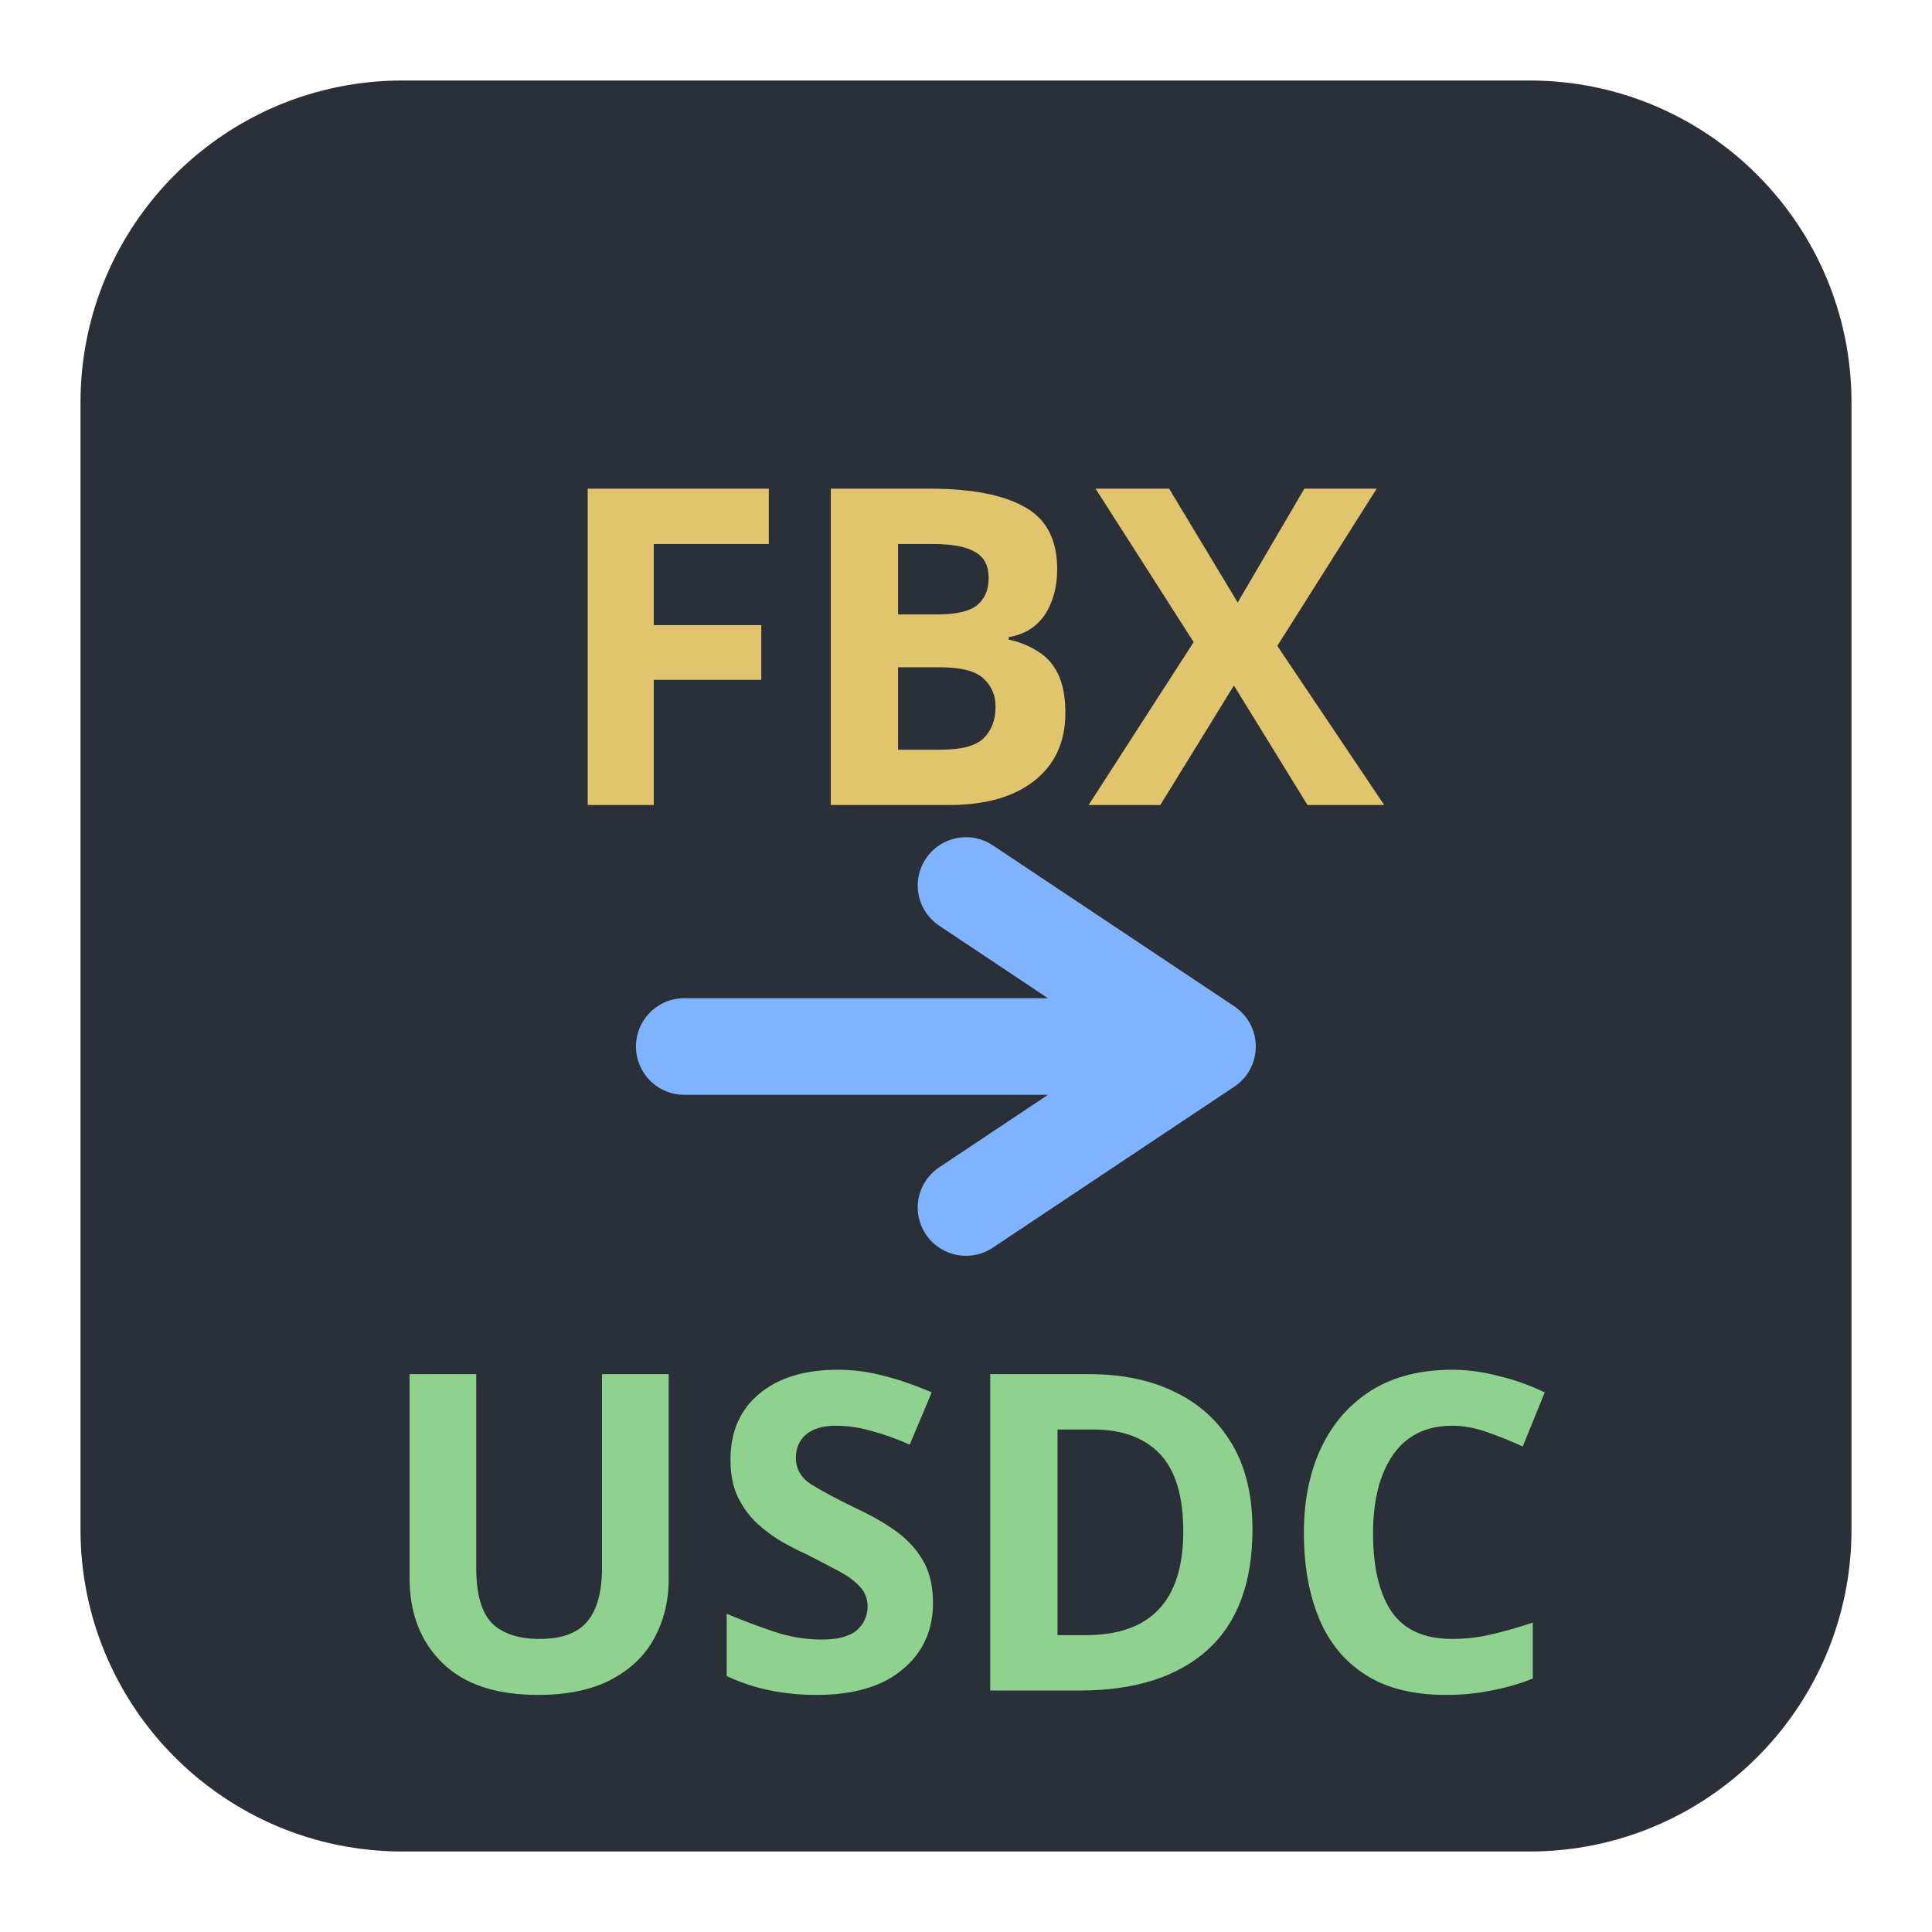
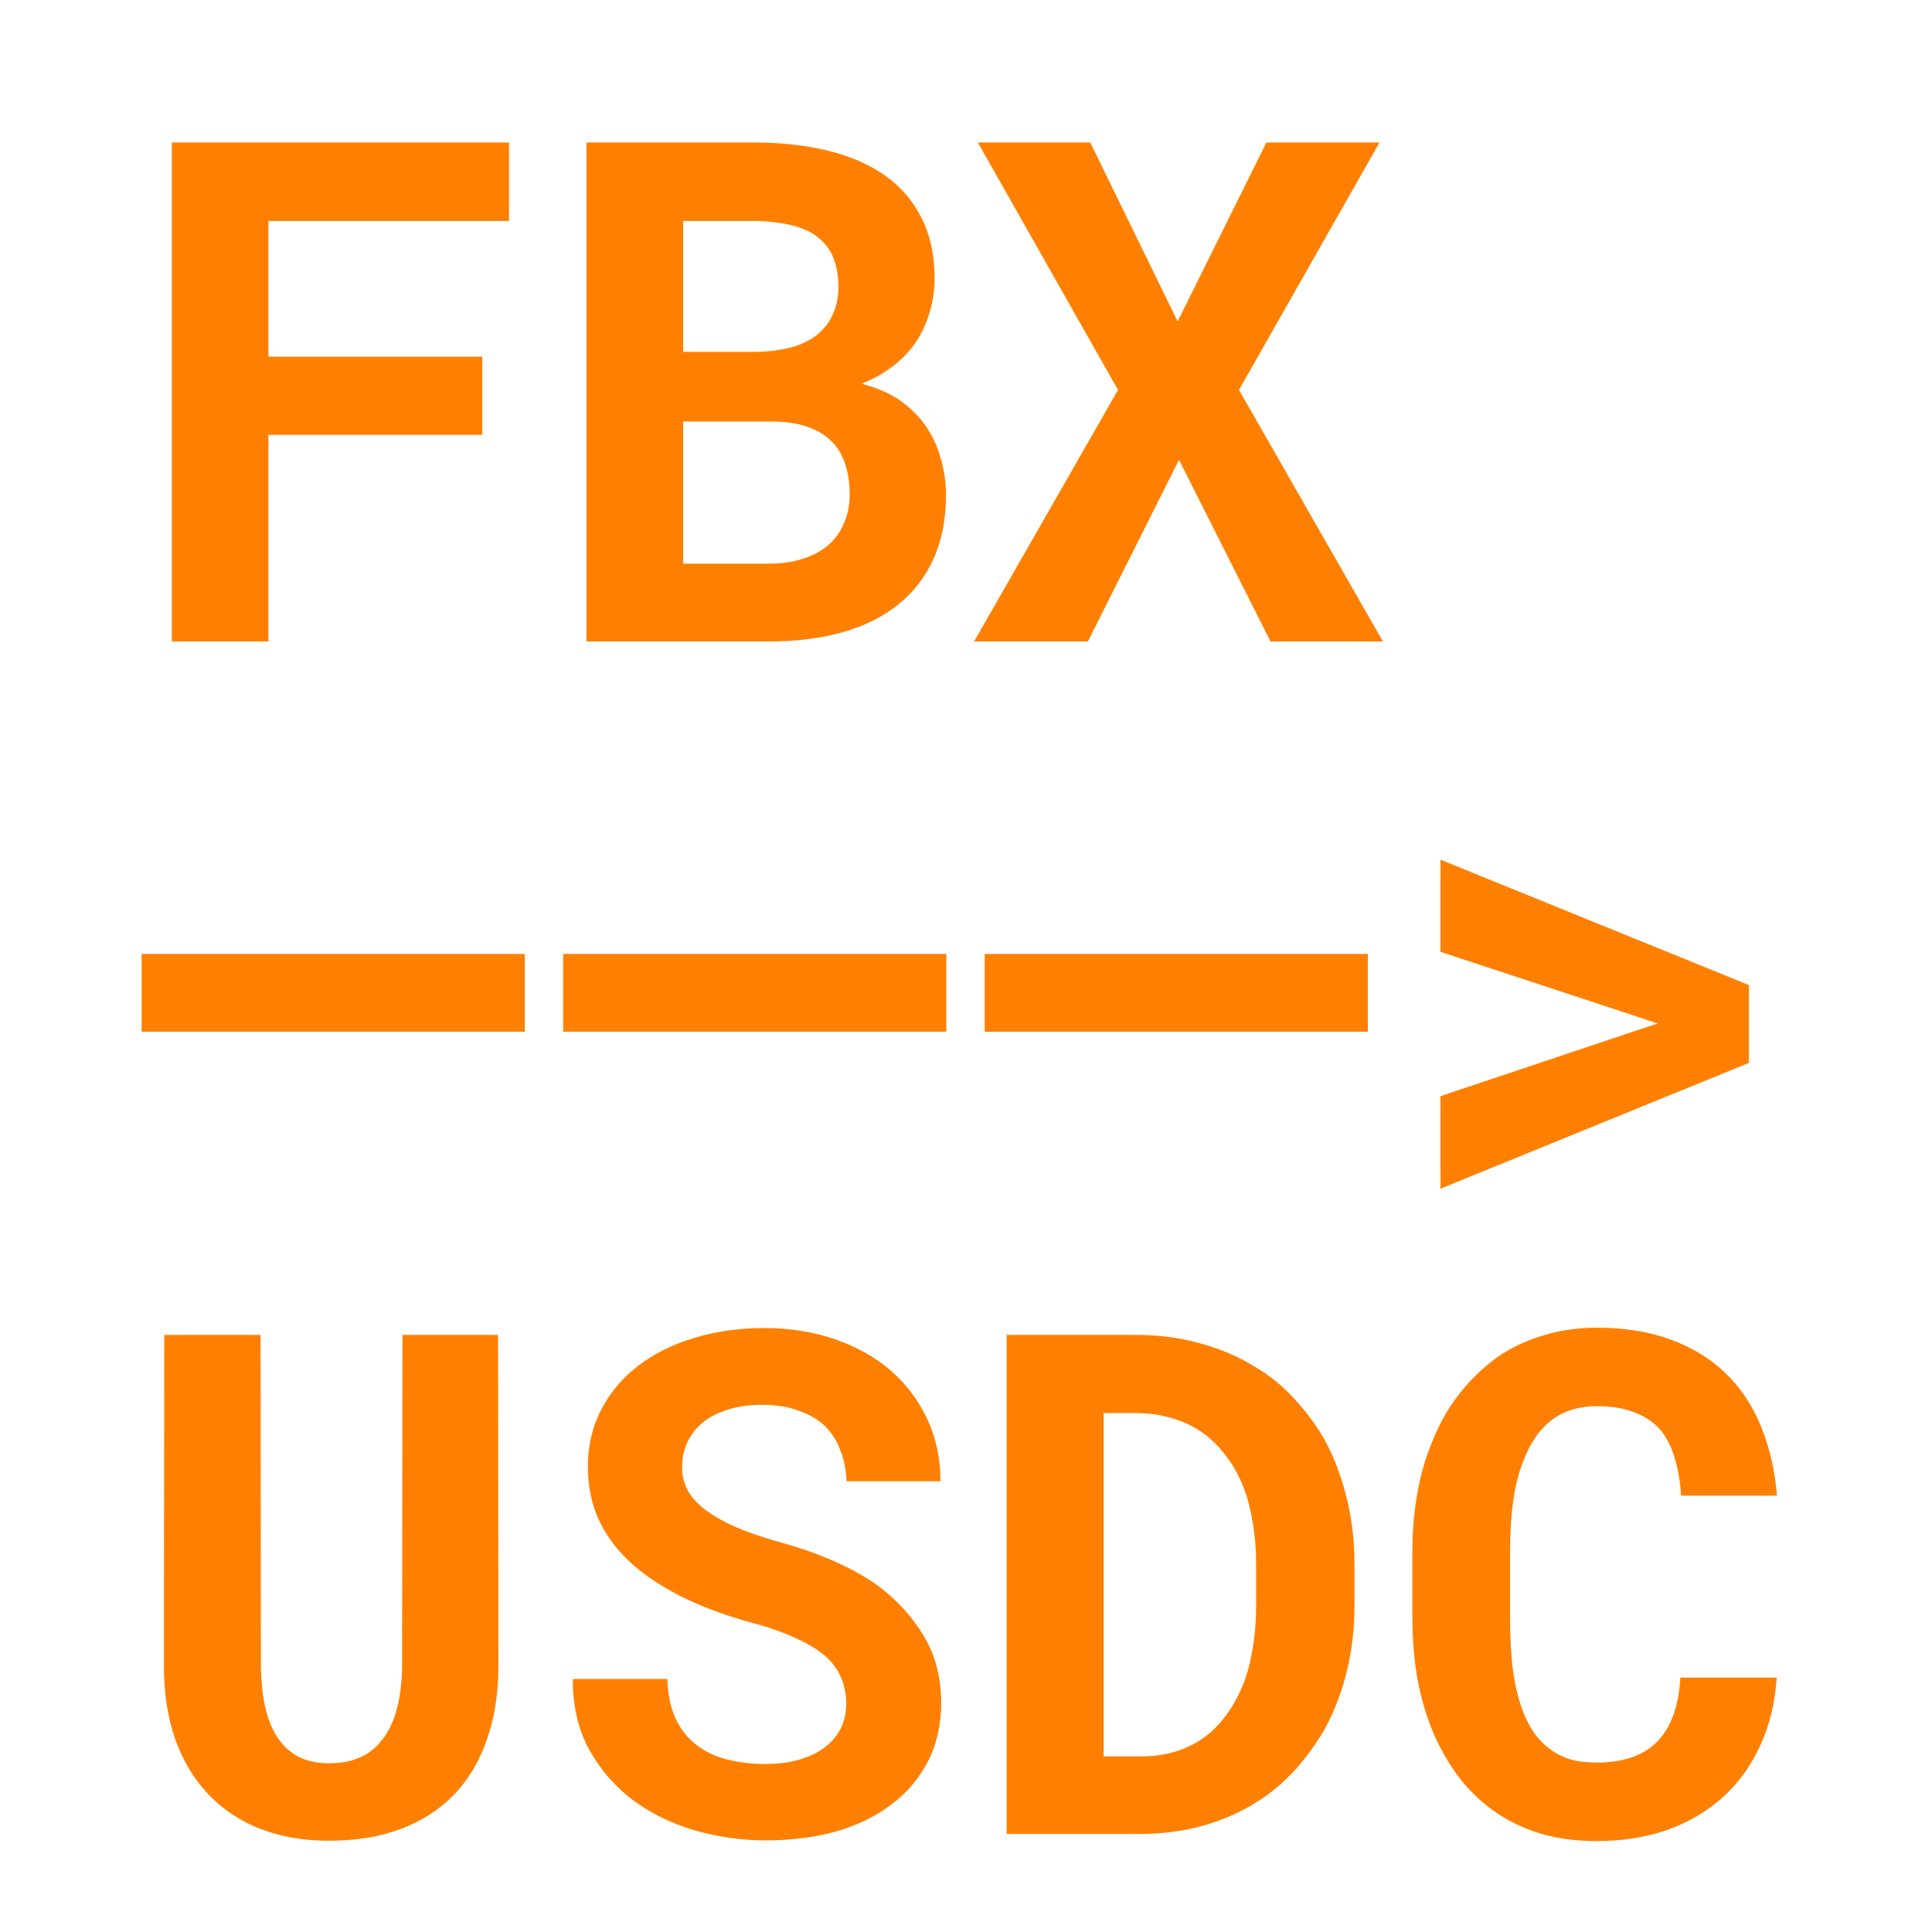
- <svg xmlns="http://www.w3.org/2000/svg" width="48" height="48" viewBox="0 0 48 48">
-   <rect x="2" y="2" width="44" height="44" rx="8" fill="#2b2f38" />
-   <text x="24" y="20" font-family="sans-serif" font-size="11" font-weight="700" text-anchor="middle" fill="#e0c56e">FBX</text>
-   <path d="M17 26 h11 M24 22 l6 4 l-6 4" fill="none" stroke="#7fb2ff" stroke-width="2.4" stroke-linecap="round" stroke-linejoin="round" />
-   <text x="24" y="42" font-family="sans-serif" font-size="11" font-weight="700" text-anchor="middle" fill="#8fd18f">USDC</text>
+ <svg xmlns="http://www.w3.org/2000/svg" width="512" height="512" viewBox="0 0 512 512" fill="none">
+   <path d="M127.815 115.235H71.144V170H45.532V37.766H134.899V58.563H71.144V94.528H127.815V115.235ZM155.425 170V37.766H199.836C207.041 37.766 213.58 38.492 219.453 39.945C225.387 41.398 230.442 43.608 234.62 46.575C238.798 49.542 242.007 53.296 244.247 57.837C246.548 62.378 247.698 67.736 247.698 73.912C247.638 77.908 246.911 81.692 245.519 85.265C244.187 88.776 242.188 91.864 239.524 94.528C238.071 95.981 236.406 97.314 234.529 98.524C232.713 99.735 230.685 100.765 228.444 101.612V101.703C232.804 102.914 236.255 104.458 238.798 106.335C241.401 108.212 243.581 110.392 245.337 112.874C247.153 115.538 248.485 118.444 249.333 121.593C250.241 124.681 250.695 127.89 250.695 131.22C250.695 137.577 249.605 143.178 247.426 148.021C245.246 152.865 242.128 156.922 238.071 160.191C234.015 163.461 229.08 165.913 223.268 167.548C217.455 169.183 210.916 170 203.65 170H155.425ZM181.036 111.693V149.384H203.741C207.071 149.384 210.038 148.96 212.642 148.112C215.306 147.265 217.516 146.114 219.271 144.661C221.209 143.026 222.662 141.059 223.631 138.758C224.66 136.457 225.175 133.884 225.175 131.038C225.175 128.071 224.781 125.407 223.994 123.046C223.268 120.685 222.087 118.687 220.452 117.052C218.817 115.356 216.698 114.055 214.095 113.146C211.491 112.238 208.403 111.754 204.831 111.693H181.036ZM181.036 93.257H200.018C203.893 93.196 207.313 92.742 210.28 91.894C213.247 90.986 215.639 89.654 217.455 87.898C218.969 86.506 220.119 84.811 220.906 82.812C221.754 80.814 222.178 78.544 222.178 76.001C222.178 73.337 221.814 71.006 221.088 69.008C220.422 67.01 219.393 65.345 218 64.013C216.184 62.136 213.731 60.773 210.644 59.926C207.616 59.078 204.044 58.624 199.927 58.563H181.036V93.257ZM312.09 85.174L335.612 37.766H365.583L328.347 103.338L366.491 170H336.702L312.453 121.865L288.295 170H258.143L296.287 103.338L259.142 37.766H288.931L312.09 85.174ZM139.077 273.417H37.54V252.801H139.077V273.417ZM250.786 273.417H149.249V252.801H250.786V273.417ZM362.495 273.417H260.958V252.801H362.495V273.417ZM381.749 315.013V290.491L433.789 273.054L439.329 271.237L433.88 269.421L381.749 252.256V227.825L463.487 261.065V281.682L381.749 315.013ZM131.993 353.766L132.084 441.407C132.084 448.794 131.055 455.363 128.996 461.115C126.998 466.867 124.092 471.711 120.277 475.646C116.402 479.643 111.68 482.67 106.109 484.729C100.6 486.787 94.303 487.816 87.219 487.816C80.559 487.816 74.534 486.787 69.145 484.729C63.817 482.67 59.246 479.673 55.432 475.737C51.617 471.802 48.65 466.958 46.531 461.206C44.473 455.394 43.443 448.794 43.443 441.407L43.534 353.766H69.055L69.145 441.407C69.206 445.827 69.63 449.702 70.417 453.032C71.265 456.362 72.506 459.117 74.141 461.297C75.654 463.295 77.501 464.809 79.681 465.838C81.86 466.807 84.373 467.291 87.219 467.291C90.307 467.291 93.031 466.776 95.393 465.747C97.814 464.657 99.812 463.053 101.387 460.934C103.082 458.754 104.354 456.029 105.201 452.76C106.049 449.49 106.503 445.706 106.563 441.407L106.654 353.766H131.993ZM224.267 451.488C224.267 449.127 223.843 446.917 222.995 444.858C222.208 442.8 220.846 440.862 218.908 439.046C216.91 437.29 214.307 435.686 211.098 434.232C207.949 432.719 204.014 431.326 199.291 430.055C191.965 428.057 185.517 425.635 179.946 422.789C174.437 419.943 169.926 416.825 166.414 413.435C162.902 410.044 160.238 406.29 158.422 402.173C156.666 398.056 155.788 393.575 155.788 388.731C155.788 383.161 156.969 378.105 159.33 373.564C161.691 369.023 164.961 365.148 169.139 361.939C173.316 358.73 178.251 356.278 183.942 354.583C189.634 352.827 195.81 351.949 202.47 351.949C209.372 351.949 215.669 352.948 221.36 354.946C227.112 356.944 232.047 359.729 236.164 363.302C240.281 366.935 243.49 371.233 245.791 376.198C248.092 381.163 249.242 386.612 249.242 392.546H224.357C224.236 389.579 223.691 386.854 222.723 384.372C221.814 381.89 220.452 379.74 218.636 377.924C216.759 376.168 214.428 374.806 211.643 373.837C208.918 372.808 205.709 372.293 202.016 372.293C198.625 372.293 195.598 372.717 192.934 373.564C190.33 374.352 188.12 375.472 186.304 376.925C184.487 378.438 183.095 380.225 182.126 382.283C181.218 384.281 180.764 386.461 180.764 388.822C180.764 391.305 181.369 393.545 182.58 395.543C183.852 397.541 185.668 399.327 188.029 400.901C190.391 402.536 193.236 404.02 196.566 405.352C199.957 406.684 203.771 407.925 208.01 409.075C212.551 410.347 216.88 411.891 220.997 413.707C225.114 415.523 228.898 417.612 232.35 419.974C237.557 423.849 241.704 428.359 244.792 433.506C247.88 438.652 249.424 444.586 249.424 451.307C249.424 457.119 248.243 462.296 245.882 466.837C243.581 471.317 240.372 475.102 236.255 478.189C232.138 481.338 227.233 483.729 221.542 485.364C215.851 486.938 209.645 487.726 202.924 487.726C196.324 487.726 189.785 486.757 183.307 484.819C176.889 482.821 171.288 479.915 166.505 476.101C161.964 472.347 158.361 467.927 155.697 462.841C153.094 457.755 151.792 451.791 151.792 444.949H176.858C176.979 448.945 177.676 452.366 178.947 455.212C180.219 458.058 182.005 460.389 184.306 462.205C186.546 464.021 189.24 465.354 192.389 466.201C195.598 467.049 199.109 467.473 202.924 467.473C206.314 467.473 209.312 467.079 211.915 466.292C214.579 465.505 216.819 464.415 218.636 463.022C220.452 461.63 221.845 459.965 222.813 458.027C223.782 456.029 224.267 453.85 224.267 451.488ZM266.771 486V353.766H301.01C307.125 353.766 312.847 354.522 318.175 356.036C323.503 357.489 328.347 359.578 332.706 362.303C336.521 364.543 339.911 367.298 342.878 370.567C345.905 373.776 348.539 377.288 350.779 381.103C353.383 385.765 355.381 390.911 356.773 396.542C358.227 402.173 358.953 408.167 358.953 414.524V425.423C358.953 431.538 358.287 437.32 356.955 442.77C355.623 448.219 353.746 453.214 351.324 457.755C349.023 461.812 346.329 465.565 343.241 469.017C340.153 472.407 336.763 475.253 333.069 477.554C328.771 480.278 324.018 482.367 318.811 483.82C313.664 485.273 308.154 486 302.281 486H266.771ZM292.473 374.473V465.475H302.281C305.43 465.475 308.366 465.081 311.091 464.294C313.815 463.507 316.298 462.356 318.538 460.843C320.839 459.269 322.897 457.271 324.714 454.849C326.591 452.366 328.195 449.49 329.527 446.221C330.617 443.375 331.435 440.227 331.979 436.775C332.585 433.264 332.888 429.479 332.888 425.423V414.343C332.888 410.528 332.585 406.926 331.979 403.535C331.435 400.084 330.617 396.936 329.527 394.09C328.195 390.699 326.439 387.672 324.26 385.008C322.141 382.344 319.658 380.164 316.812 378.469C314.633 377.197 312.211 376.229 309.547 375.562C306.943 374.836 304.098 374.473 301.01 374.473H292.473ZM470.844 444.586C470.42 451.246 468.967 457.24 466.484 462.568C464.062 467.896 460.793 472.438 456.676 476.191C452.559 479.945 447.654 482.852 441.963 484.91C436.271 486.908 429.975 487.907 423.072 487.907C417.623 487.907 412.567 487.211 407.905 485.818C403.304 484.365 399.156 482.307 395.463 479.643C392.072 477.16 389.045 474.163 386.381 470.651C383.777 467.14 381.567 463.265 379.751 459.026C377.995 454.788 376.633 450.126 375.664 445.04C374.756 439.954 374.302 434.565 374.302 428.874V411.073C374.302 405.745 374.726 400.689 375.573 395.906C376.421 391.062 377.692 386.582 379.388 382.465C381.325 377.439 383.868 372.959 387.017 369.023C390.165 365.088 393.737 361.758 397.733 359.033C401.306 356.732 405.211 354.977 409.449 353.766C413.748 352.494 418.35 351.858 423.254 351.858C430.52 351.858 436.968 352.888 442.599 354.946C448.29 357.005 453.134 359.941 457.13 363.756C461.126 367.57 464.274 372.232 466.575 377.742C468.876 383.252 470.329 389.458 470.935 396.36H445.505C445.263 392.425 444.657 388.974 443.688 386.007C442.78 383.04 441.448 380.558 439.692 378.56C437.876 376.622 435.605 375.169 432.881 374.2C430.217 373.171 427.008 372.656 423.254 372.656C421.256 372.656 419.379 372.868 417.623 373.292C415.928 373.716 414.354 374.352 412.9 375.199C410.418 376.652 408.299 378.741 406.543 381.466C404.848 384.13 403.485 387.248 402.456 390.82C401.669 393.605 401.094 396.693 400.73 400.084C400.367 403.414 400.186 407.017 400.186 410.892V428.874C400.186 434.142 400.458 438.864 401.003 443.042C401.608 447.159 402.517 450.762 403.728 453.85C404.575 455.969 405.574 457.846 406.725 459.48C407.936 461.115 409.298 462.478 410.812 463.567C412.446 464.778 414.263 465.687 416.261 466.292C418.319 466.837 420.59 467.109 423.072 467.109C426.402 467.109 429.399 466.686 432.063 465.838C434.728 464.99 436.998 463.658 438.875 461.842C440.752 460.025 442.235 457.694 443.325 454.849C444.415 452.003 445.081 448.582 445.323 444.586H470.844Z" fill="#FF8000" />
</svg>
